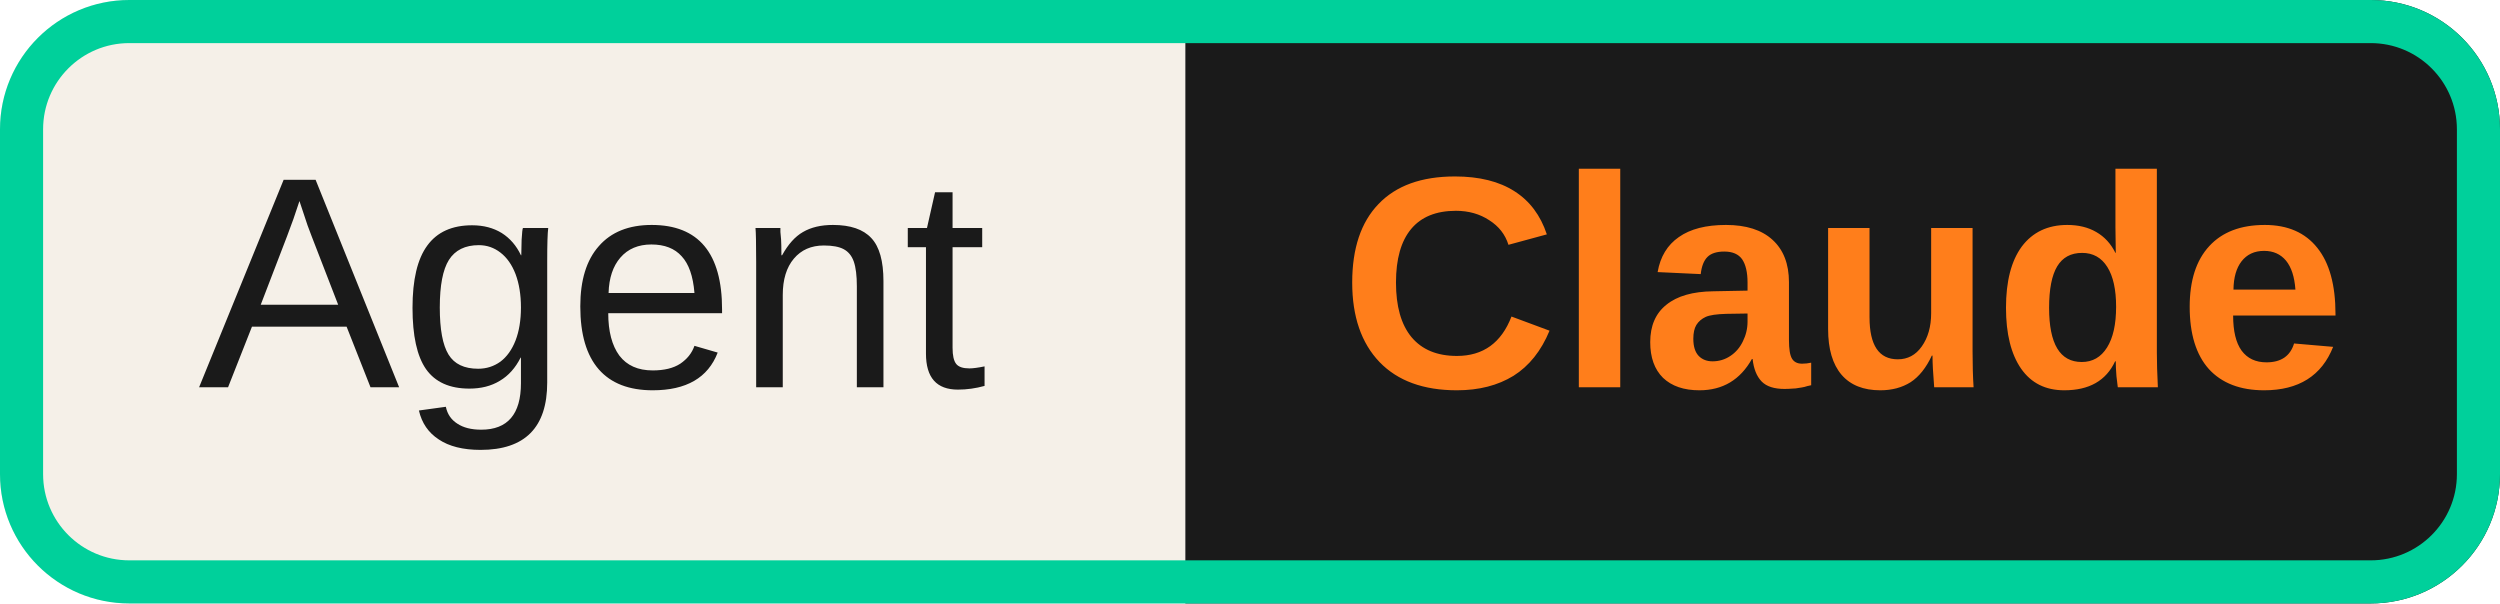
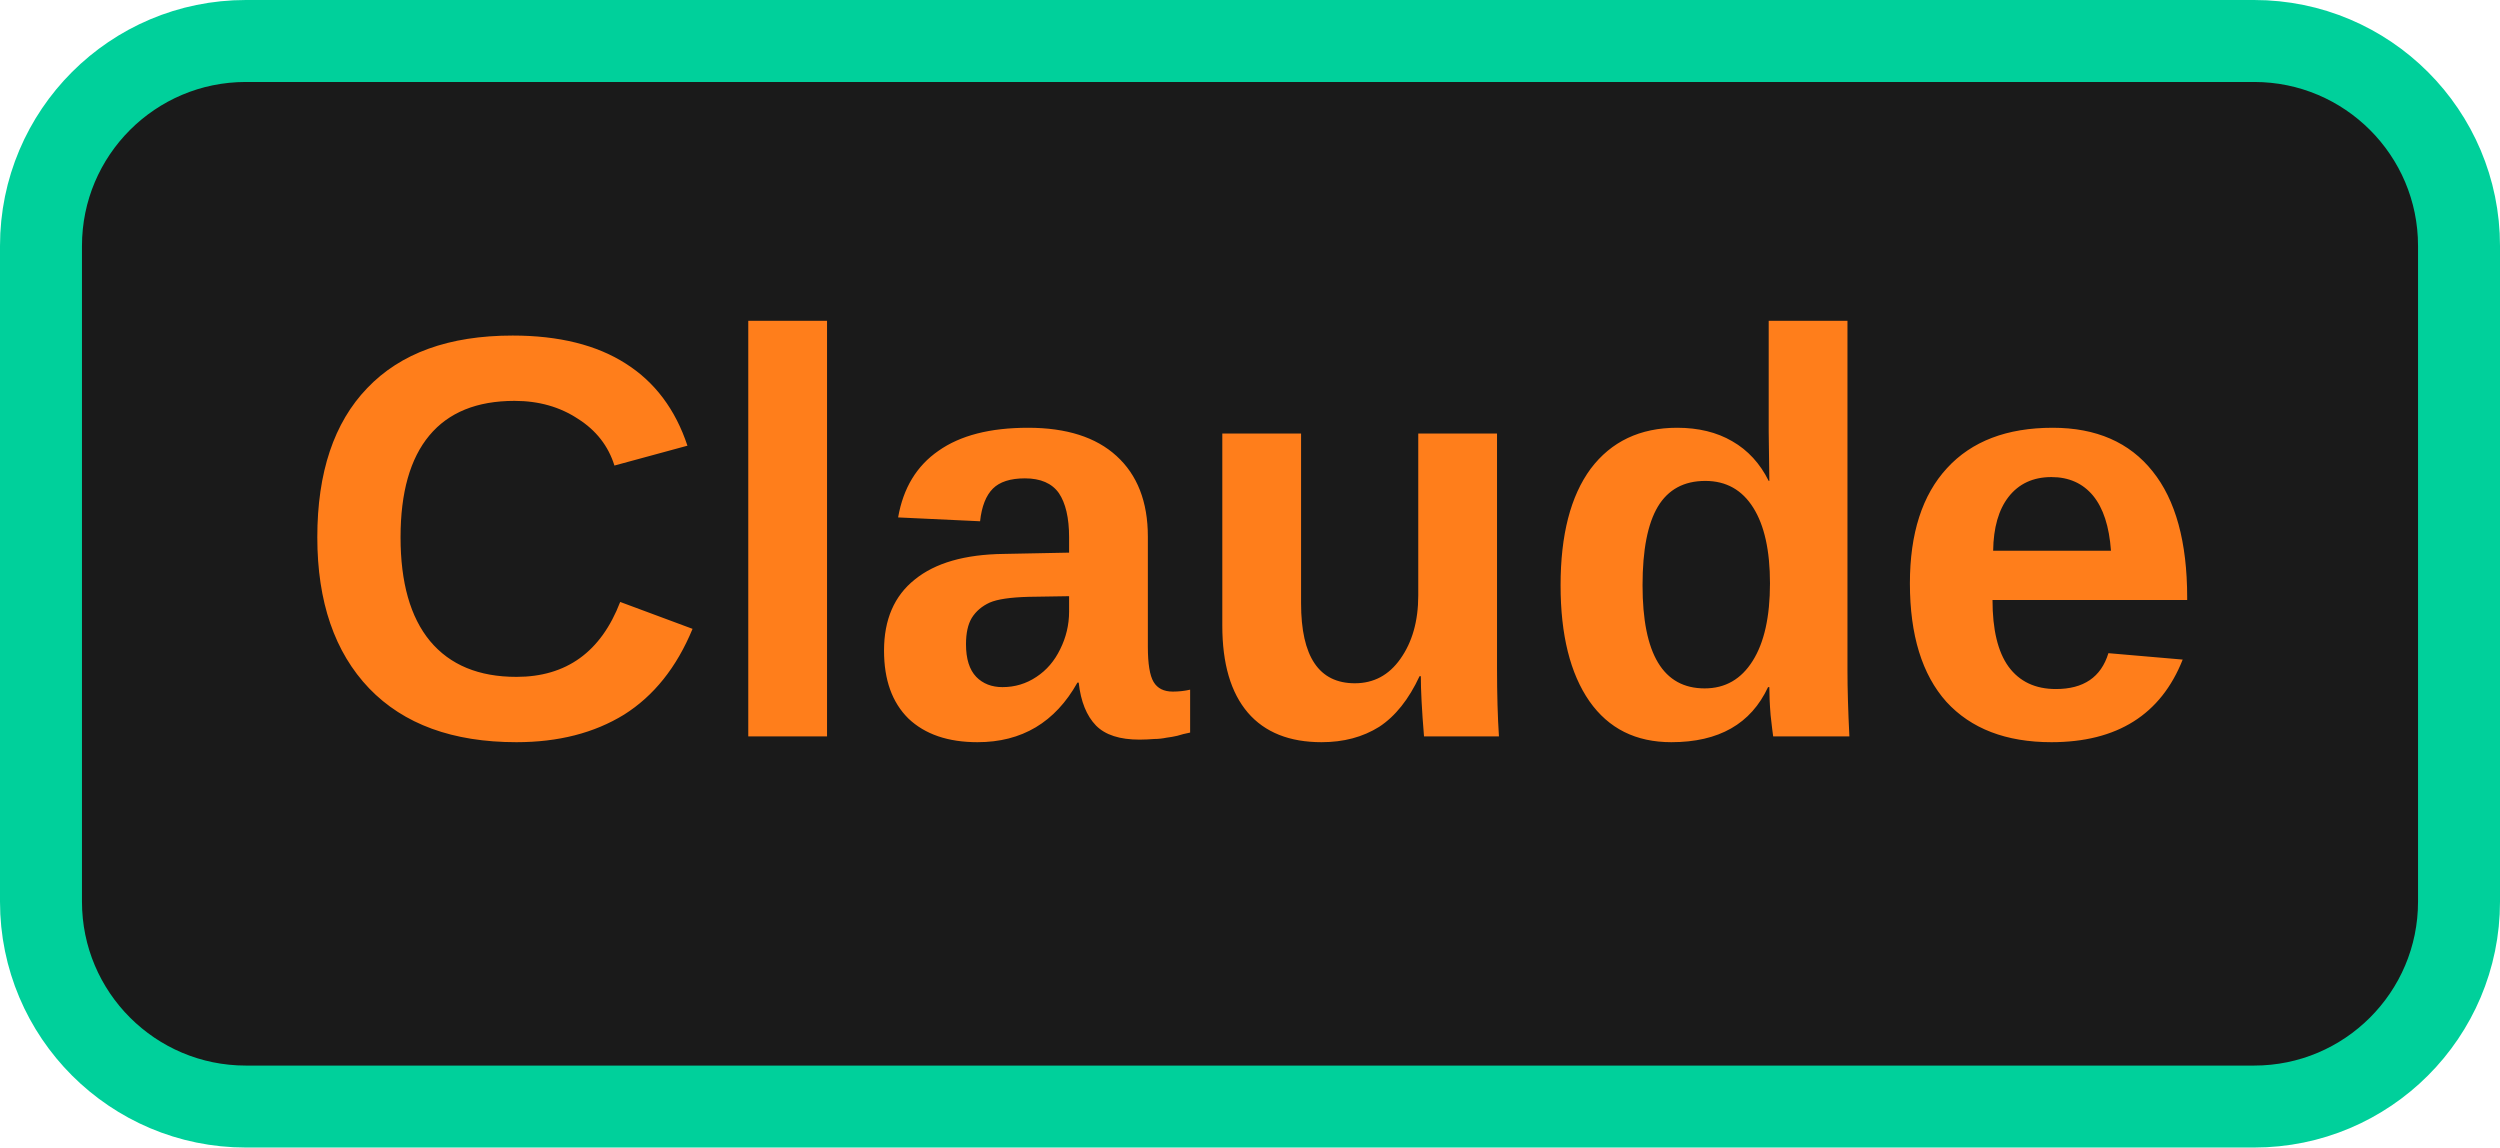
- <svg xmlns="http://www.w3.org/2000/svg" width="116" height="28" viewBox="0 0 116 28">
-   <clipPath id="pill">
-     <rect width="116" height="28" rx="6" />
-   </clipPath>
-   <g clip-path="url(#pill)">
-     <path fill="#F5F0E8" d="M0 0h55v28H0z" />
-     <path fill="#1A1A1A" d="M55 0h61v28H55z" />
-   </g>
-   <text x="27.5" y="14" fill="#1A1A1A" font-family="Arial, sans-serif" font-size="14" text-anchor="middle" dominant-baseline="middle">Agent</text>
-   <text x="85.5" y="14" fill="#FF7E1B" font-family="Arial, sans-serif" font-size="14" font-weight="700" text-anchor="middle" dominant-baseline="middle">Claude</text>
-   <rect x="1" y="1" width="114" height="26" rx="5" fill="none" stroke="#00D09B" stroke-width="2" />
+ <svg xmlns="http://www.w3.org/2000/svg" width="61" height="28" viewBox="0 0 61 28">
+   <rect x="1" y="1" width="59" height="26" rx="5" fill="#1A1A1A" stroke="#00D09B" stroke-width="2" />
+   <text x="30.5" y="14" fill="#FF7E1B" font-family="Arial, sans-serif" font-size="14" font-weight="700" text-anchor="middle" dominant-baseline="middle">Claude</text>
</svg>
